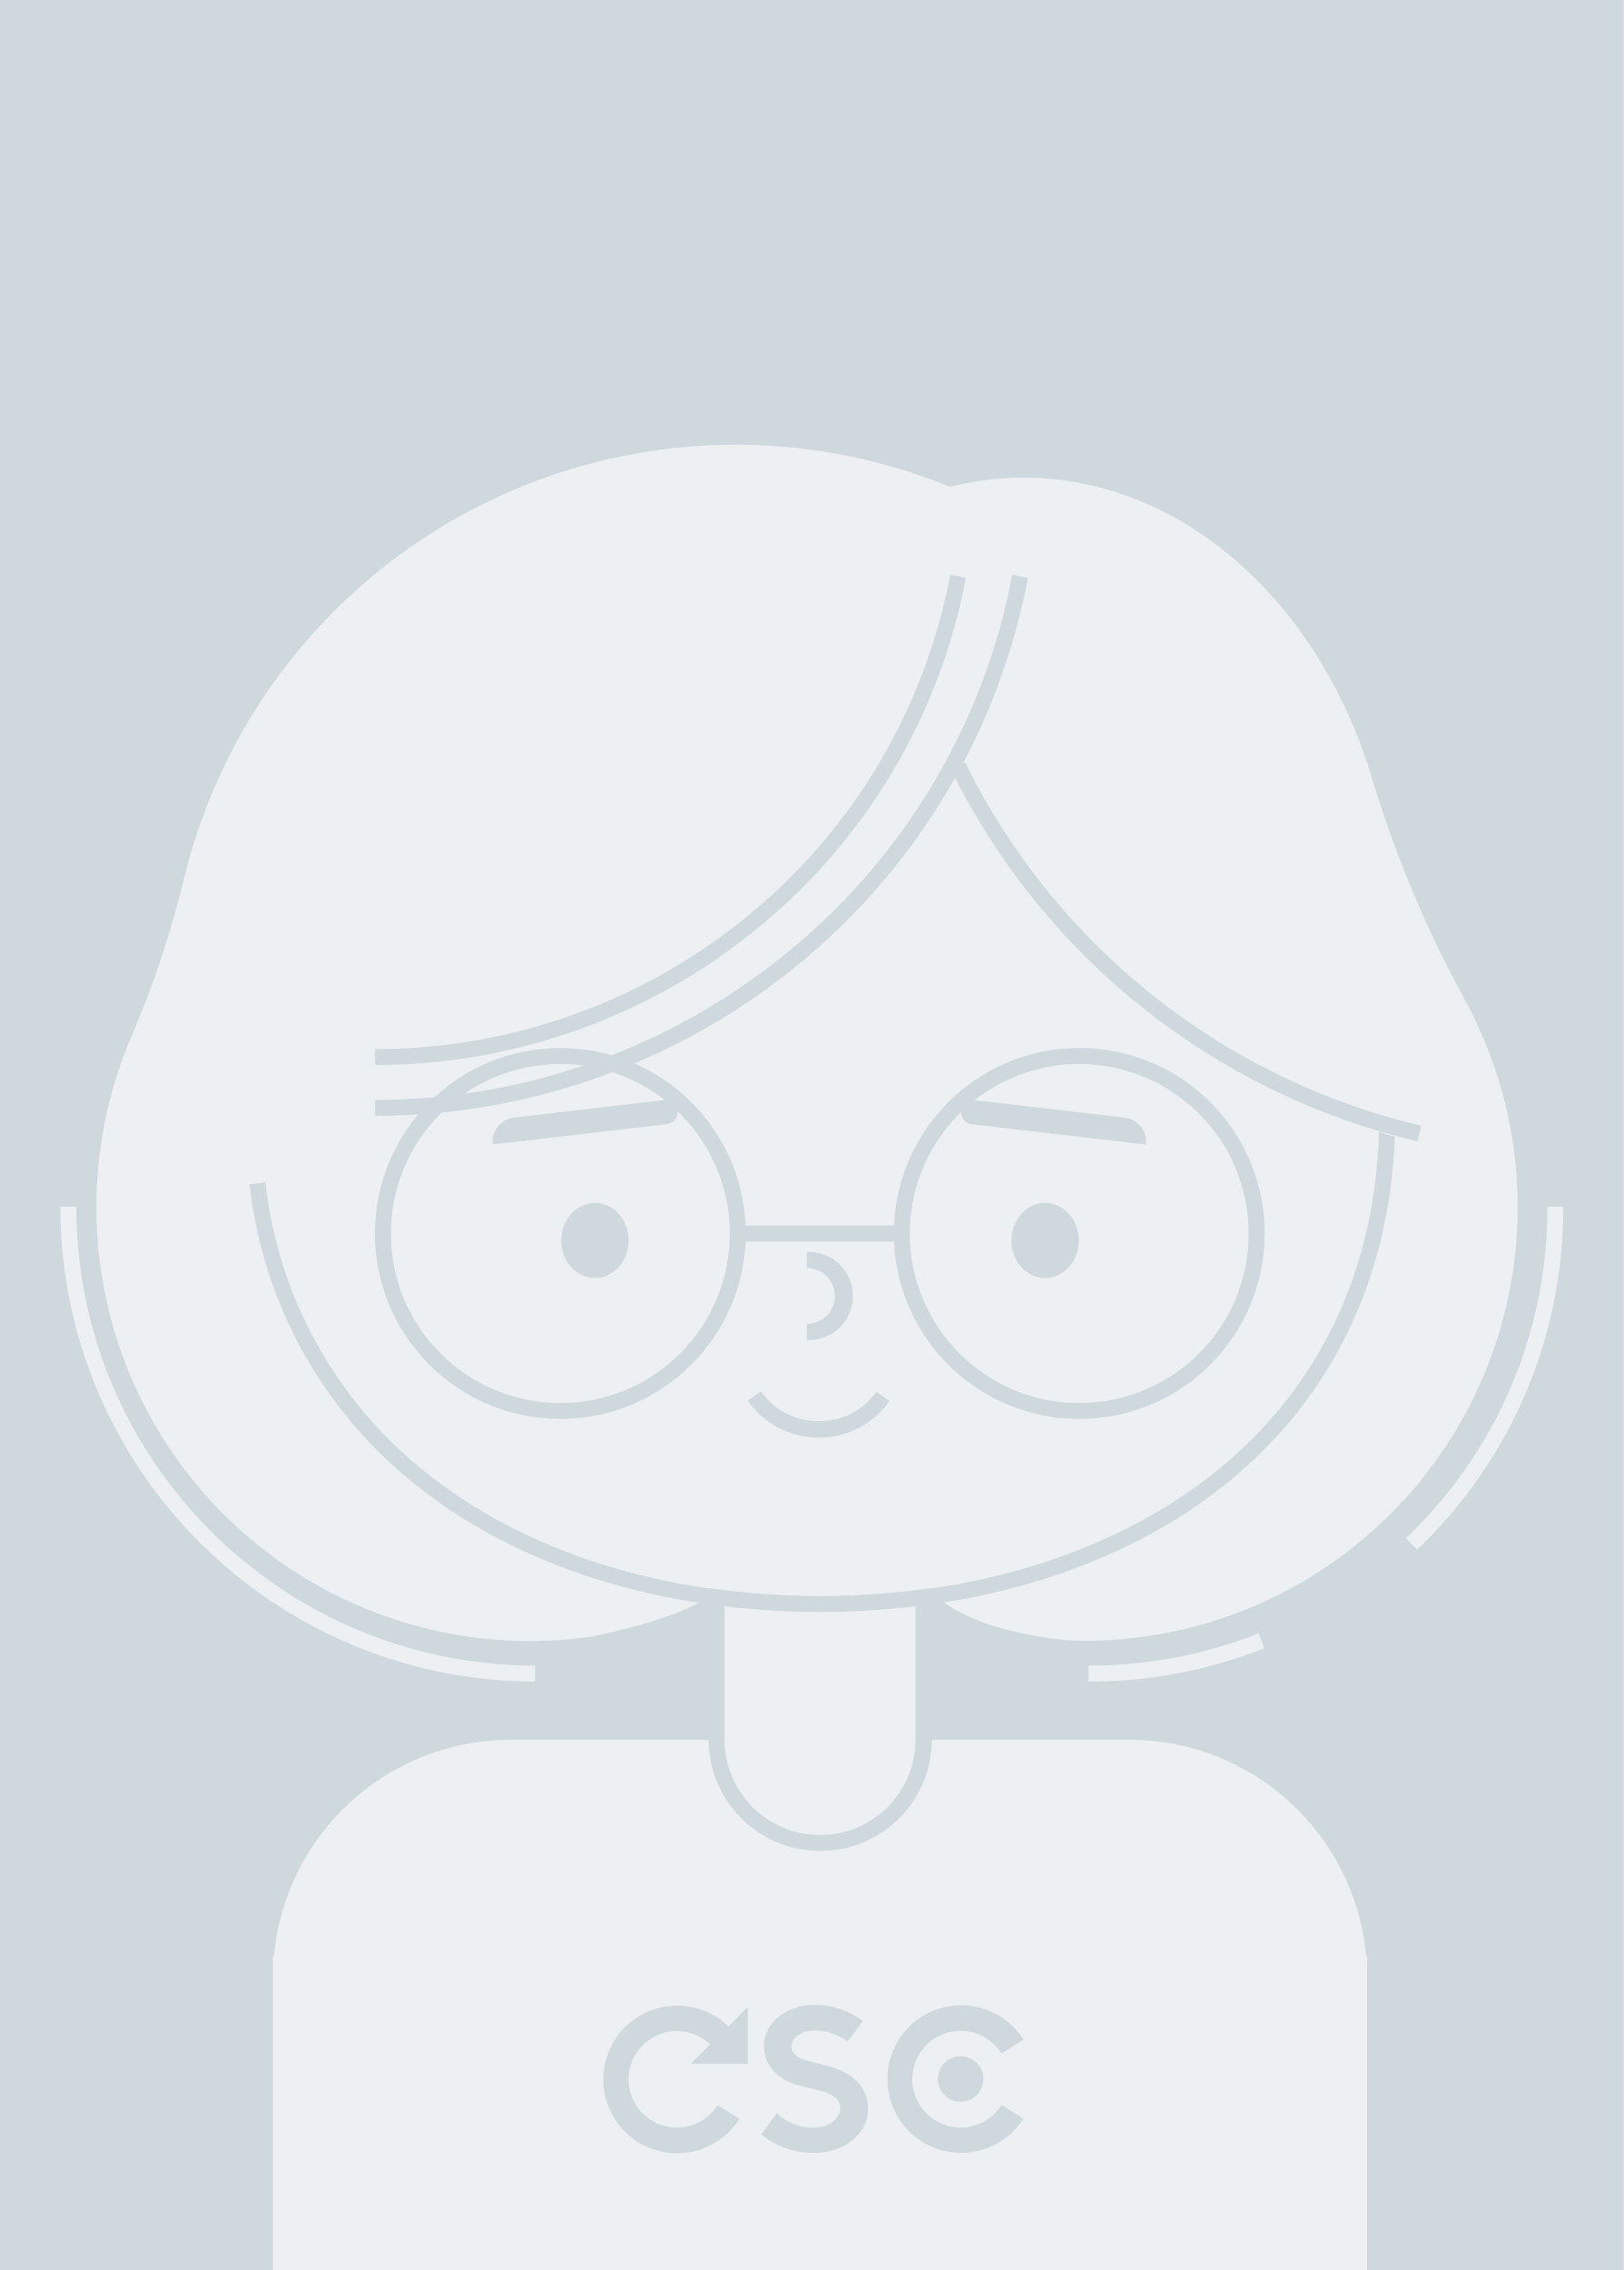
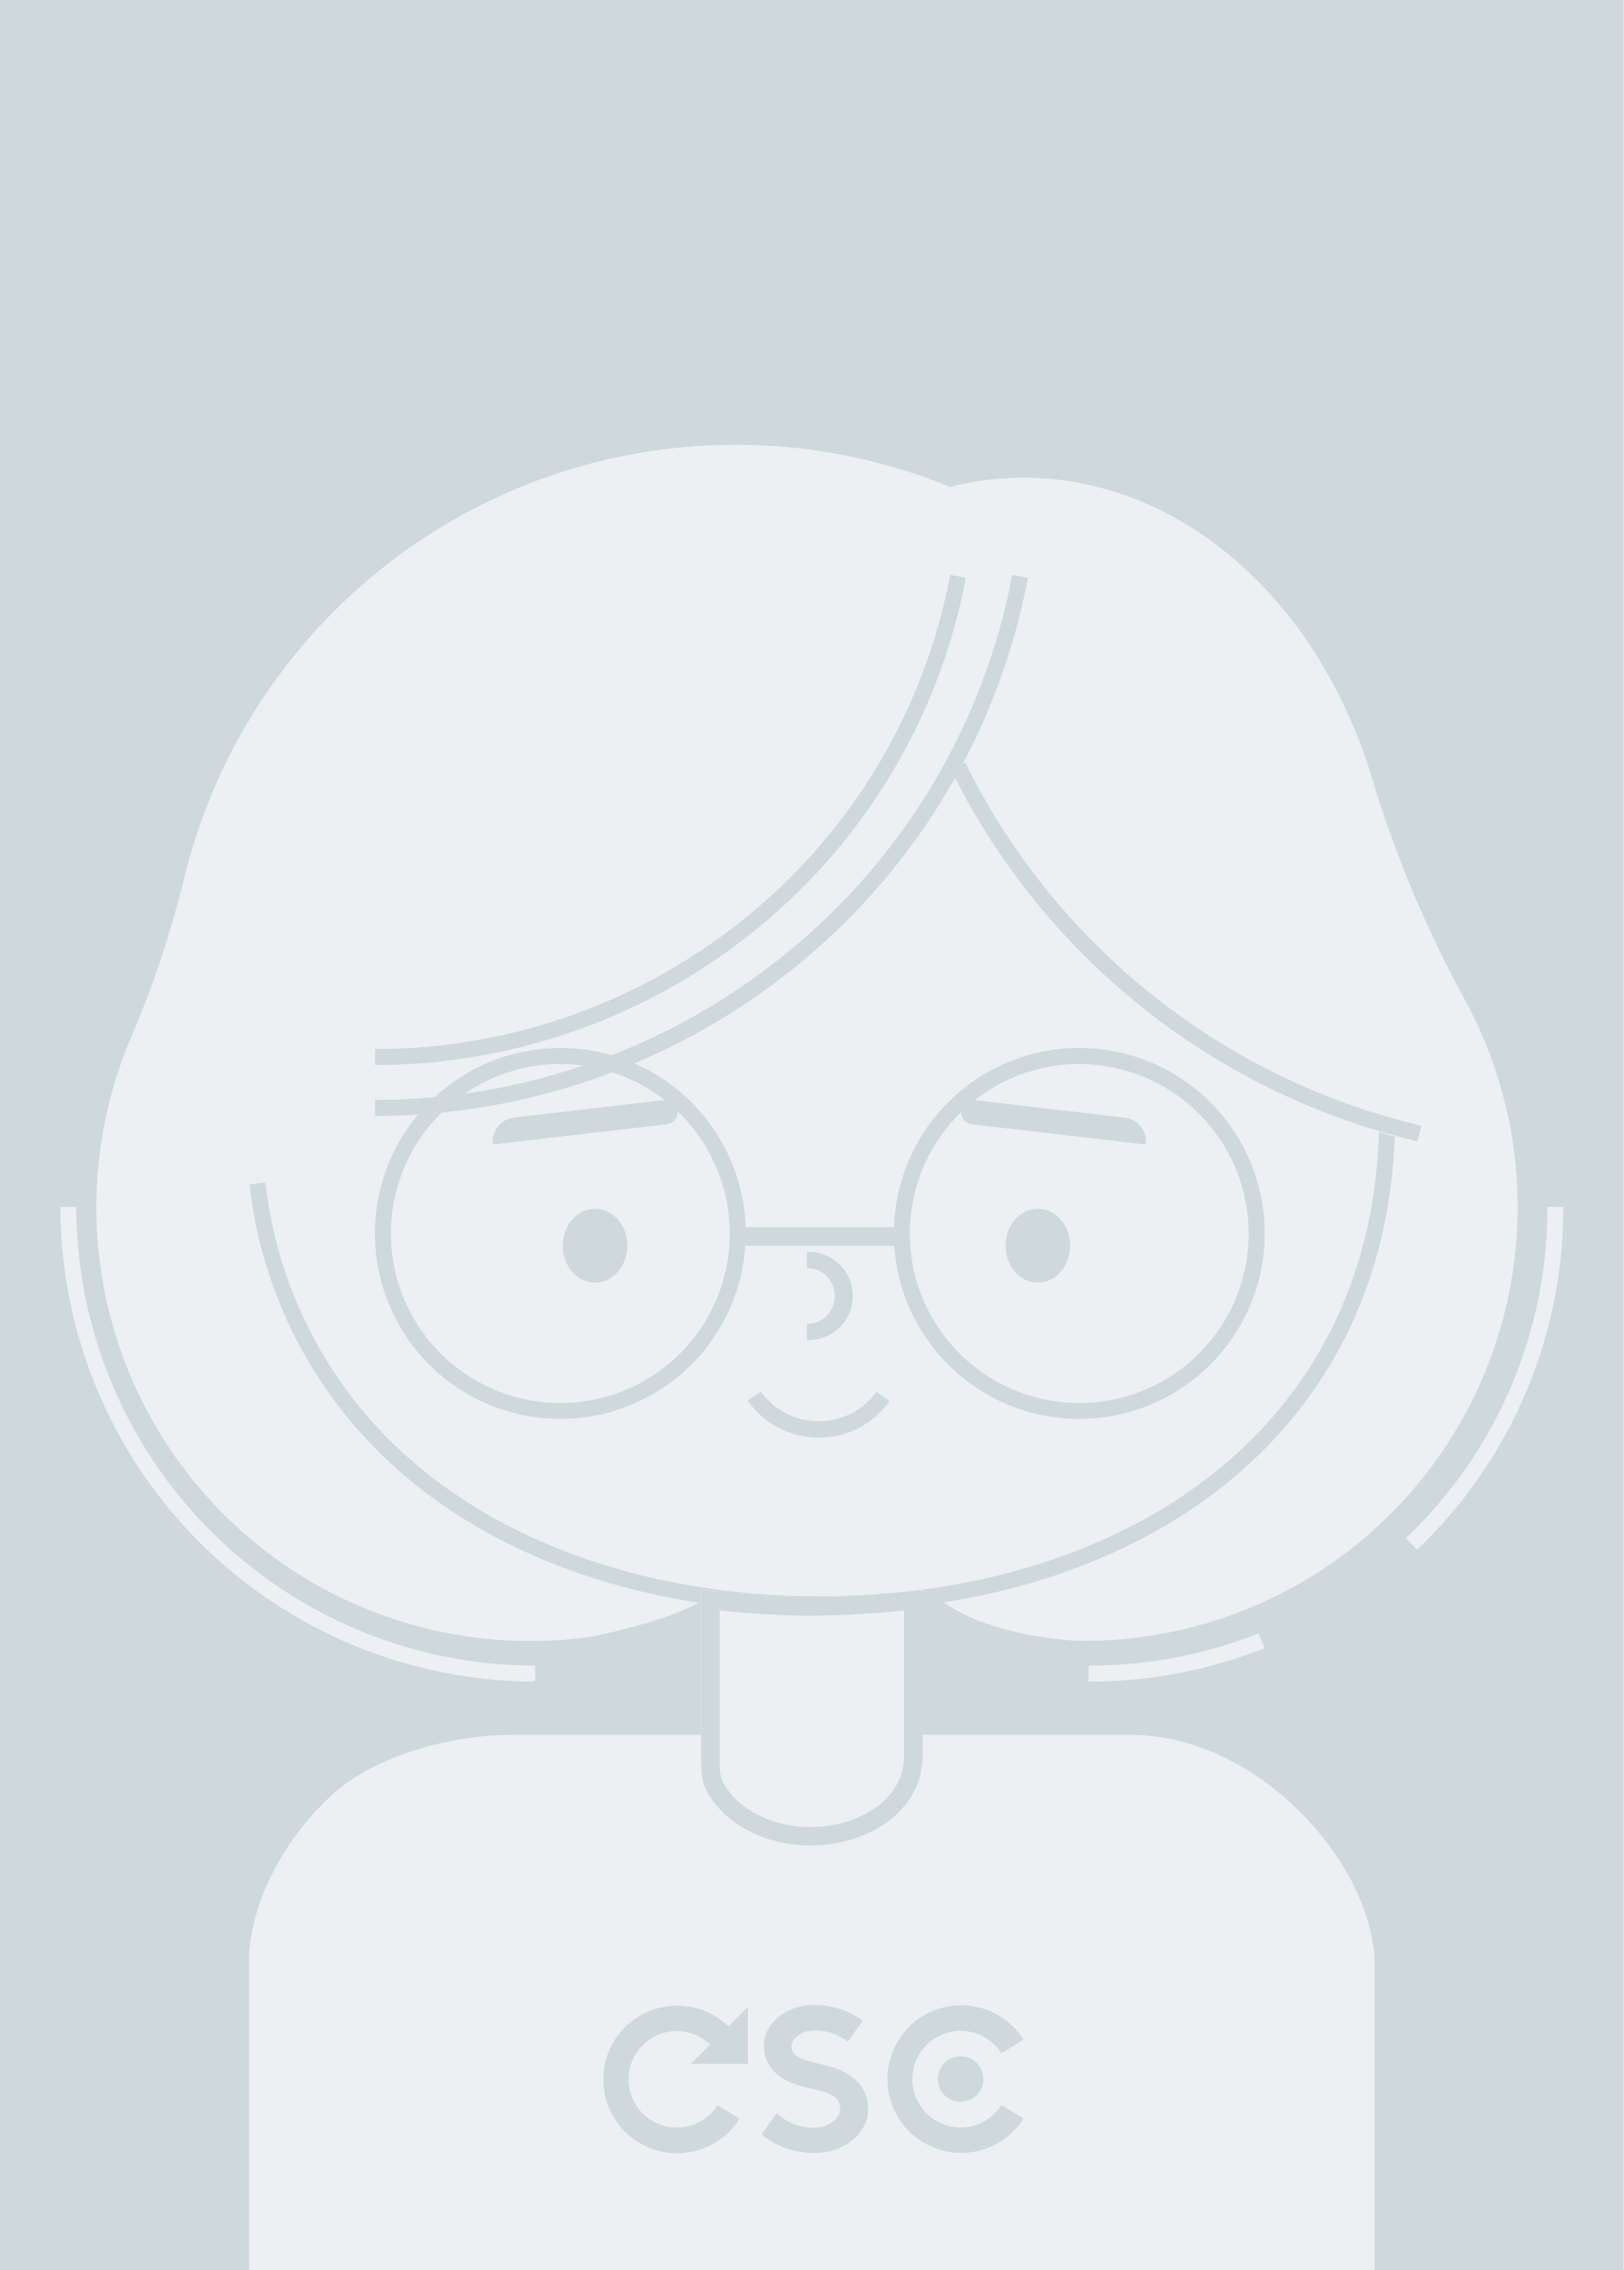
- <svg xmlns="http://www.w3.org/2000/svg" id="Layer_1" data-name="Layer 1" viewBox="0 0 176 246">
-   <defs>
-     <style>.cls-1,.cls-3{fill:#ced8dd;}.cls-2{fill:#ecf0f2;}.cls-3{fill-rule:evenodd;}</style>
-   </defs>
-   <rect class="cls-1" width="176" height="246" />
-   <path class="cls-2" d="M159,108.73a125.64,125.64,0,0,1-10.13-23.91c-5.62-19.28-20.52-33.06-38-33.06a32.9,32.9,0,0,0-7.89,1A61.51,61.51,0,0,0,20,95a108.27,108.27,0,0,1-5.71,17.22,47,47,0,0,0,50,65.12C70.5,176,74.54,174.6,76.88,173c-26.31-3.71-46.58-19.82-49.19-46.19a78.38,78.38,0,0,0,12.43,1,79.8,79.8,0,0,0,65.75-34.58,79.14,79.14,0,0,0,44.34,32.24c-2,27-22.3,43.56-48.81,47.47,4.49,3.94,13.31,4.88,16.07,4.88A47,47,0,0,0,159,108.73Z" />
-   <path class="cls-2" d="M148.2,246V212h-.11a25.78,25.78,0,0,0-25.67-23.46H100.1a11.21,11.21,0,0,1-11.21,11.18h0a11.21,11.21,0,0,1-11.21-11.18H55.36A25.79,25.79,0,0,0,29.69,212h-.11v34Z" />
-   <path class="cls-2" d="M150.39,120.93c0,34-27.53,52.9-61.5,52.9s-61.5-18.94-61.5-52.9a61.5,61.5,0,1,1,123,0Z" />
-   <path class="cls-1" d="M149.48,122.61c-.42,15.11-6.49,27.83-17.65,36.83C121,168.16,105.78,173,88.89,173S56.76,168.16,46,159.44a46.66,46.66,0,0,1-17.23-31.31l-1.72.22a48.39,48.39,0,0,0,17.86,32.44c11.12,9,26.75,13.9,44,13.9s32.92-4.94,44-13.9c11.45-9.24,17.73-22.23,18.28-37.65A4.82,4.82,0,0,1,149.48,122.61Z" />
-   <path class="cls-2" d="M88.89,173.83a85.57,85.57,0,0,1-11.21-.74v15.42a11.21,11.21,0,0,0,11.21,11.22h0a11.22,11.22,0,0,0,11.22-11.22V173.09A85.84,85.84,0,0,1,88.89,173.83Z" />
-   <path class="cls-1" d="M88.89,200.59a12.09,12.09,0,0,1-12.08-12.08v-16.4l1,.13a85.92,85.92,0,0,0,22.2,0l1-.13v16.4A12.09,12.09,0,0,1,88.89,200.59ZM78.54,174.07v14.44a10.35,10.35,0,1,0,20.7,0V174.07A87.4,87.4,0,0,1,78.54,174.07Z" />
-   <ellipse class="cls-1" cx="113.29" cy="134.43" rx="3.65" ry="4.07" />
-   <ellipse class="cls-1" cx="64.49" cy="134.43" rx="3.65" ry="4.07" />
-   <path class="cls-1" d="M54.5,120.23h19a0,0,0,0,1,0,0v0a2.63,2.63,0,0,1-2.63,2.63H54.5a1.32,1.32,0,0,1-1.32-1.32v0A1.32,1.32,0,0,1,54.5,120.23Z" transform="translate(140.33 234.95) rotate(173.36)" />
-   <path class="cls-1" d="M105.42,120.23h16.4a2.63,2.63,0,0,1,2.63,2.63v0a0,0,0,0,1,0,0h-19a1.32,1.32,0,0,1-1.32-1.32v0a1.32,1.32,0,0,1,1.32-1.32Z" transform="translate(14.81 -12.39) rotate(6.64)" />
-   <path class="cls-1" d="M60.75,153.77a20.1,20.1,0,1,1,20.09-20.09A20.12,20.12,0,0,1,60.75,153.77Zm0-38.46a18.37,18.37,0,1,0,18.36,18.37A18.39,18.39,0,0,0,60.75,115.31Z" />
-   <path class="cls-1" d="M117,153.77a20.1,20.1,0,1,1,20.09-20.09A20.11,20.11,0,0,1,117,153.77Zm0-38.46a18.37,18.37,0,1,0,18.36,18.37A18.39,18.39,0,0,0,117,115.31Z" />
-   <rect class="cls-1" x="79.98" y="132.81" width="17.48" height="1.73" />
-   <path class="cls-1" d="M87.46,145.21v-1.73a3,3,0,1,0,0-6.07v-1.73a4.77,4.77,0,1,1,0,9.53Z" />
-   <path class="cls-1" d="M88.73,155.79h0a9.33,9.33,0,0,1-7.68-4l1.42-1a7.61,7.61,0,0,0,6.26,3.22h0A7.62,7.62,0,0,0,95,150.84l1.42,1A9.35,9.35,0,0,1,88.73,155.79Z" />
-   <path class="cls-1" d="M40.66,120.93V119.2a70.61,70.61,0,0,0,45.07-16.3,69.44,69.44,0,0,0,24-40.61l1.7.32a71.21,71.21,0,0,1-24.54,41.62A72.36,72.36,0,0,1,40.66,120.93Z" />
-   <path class="cls-1" d="M40.66,115.42v-1.73A63.74,63.74,0,0,0,81.37,99,62.72,62.72,0,0,0,103,62.29l1.7.32A64.44,64.44,0,0,1,82.48,100.3,65.55,65.55,0,0,1,40.66,115.42Z" />
-   <path class="cls-1" d="M153.65,123.69a75.85,75.85,0,0,1-50.58-40.3l1.55-.76A74.13,74.13,0,0,0,154.05,122Z" />
-   <path class="cls-2" d="M58,182.23A51.51,51.51,0,0,1,6.54,130.78H8.27A49.77,49.77,0,0,0,58,180.5Z" />
-   <path class="cls-2" d="M153.6,167.94l-1.2-1.25a49.28,49.28,0,0,0,15.33-35.91h1.73A51,51,0,0,1,153.6,167.94Z" />
-   <path class="cls-2" d="M118,182.23V180.5A49.45,49.45,0,0,0,136.43,177l.64,1.61A51.15,51.15,0,0,1,118,182.23Z" />
-   <g id="CSC-min">
-     <path class="cls-3" d="M81.07,217.47v6.18l-6.19,0,2.1-2.09a5.23,5.23,0,1,0,.8,6.58l2.39,1.47a8,8,0,1,1-1.2-10Zm7.18,13.11A5.77,5.77,0,0,1,84.19,229l-1.65,2.31a8.84,8.84,0,0,0,5.71,2c3.19.06,5.91-2.13,5.85-4.79,0-2.5-1.92-4-4.29-4.61l-2.47-.64c-2.72-.78-1.5-3.22.91-3.22a5.59,5.59,0,0,1,3.64,1.21L93.52,219a8.62,8.62,0,0,0-5.27-1.72c-2.91-.06-5.51,2-5.44,4.44,0,2.15,1.54,3.67,3.79,4.27l2.63.67C92.41,227.52,91.11,230.58,88.25,230.58Zm20.31-8.06a5.24,5.24,0,1,0,0,5.6l2.39,1.47a8,8,0,1,1,0-8.56Zm-6.9,2.8a2.47,2.47,0,1,1,2.47,2.45A2.46,2.46,0,0,1,101.66,225.32Z" />
-   </g>
+ <svg xmlns="http://www.w3.org/2000/svg" width="176" height="246" viewBox="0 0 176 246" fill="none">
+   <rect width="176" height="246" fill="white" />
+   <path d="M176 0H0V246H176V0Z" fill="#CED8DD" />
+   <path d="M159 108.73C154.807 101.131 151.412 93.118 148.87 84.82C143.25 65.54 128.35 51.76 110.87 51.76C108.209 51.773 105.56 52.109 102.98 52.76C94.8 49.42 85.997 47.881 77.169 48.248C68.341 48.615 59.697 50.88 51.823 54.889C43.949 58.897 37.031 64.554 31.539 71.476C26.048 78.397 22.112 86.421 20 95C18.582 100.89 16.672 106.65 14.29 112.22C10.974 119.905 9.77 128.335 10.803 136.641C11.836 144.947 15.068 152.826 20.165 159.464C25.262 166.103 32.039 171.26 39.797 174.402C47.554 177.545 56.01 178.559 64.29 177.34C70.5 176 74.54 174.6 76.88 173C50.57 169.29 30.3 153.18 27.69 126.81C31.8 127.473 35.957 127.807 40.12 127.81C53.062 127.81 65.81 124.662 77.264 118.638C88.719 112.613 98.536 103.894 105.87 93.23C116.337 108.916 132.061 120.349 150.21 125.47C148.21 152.47 127.91 169.03 101.4 172.94C105.89 176.88 114.71 177.82 117.47 177.82C125.587 177.828 133.568 175.733 140.636 171.74C147.703 167.747 153.615 161.991 157.797 155.034C161.979 148.077 164.288 140.155 164.499 132.04C164.71 123.926 162.815 115.895 159 108.73V108.73Z" fill="#ECF0F2" />
+   <path d="M149 246V222V212C148.421 205.591 144.556 199.631 139.806 195.29C135.056 190.949 128.935 188.001 122.5 188H100H96.806H88.89H80.974H77.5H55.5C49.066 188.004 40.749 190.159 36 194.5C31.251 198.841 27.581 205.092 27 211.5V223V246H149Z" fill="#ECF0F2" />
+   <path d="M150.39 120.93C150.39 154.93 122.86 173.83 88.89 173.83C54.92 173.83 27.39 154.89 27.39 120.93C27.39 104.619 33.87 88.976 45.403 77.443C56.936 65.909 72.579 59.43 88.89 59.43C105.201 59.43 120.844 65.909 132.377 77.443C143.911 88.976 150.39 104.619 150.39 120.93V120.93Z" fill="#ECF0F2" />
+   <path d="M149.48 122.61C149.06 137.72 142.99 150.44 131.83 159.44C121 168.16 105.78 173 88.89 173C72 173 56.76 168.16 46 159.44C41.212 155.609 37.225 150.872 34.269 145.5C31.312 140.128 29.444 134.225 28.77 128.13L27.05 128.35C28.467 141.104 34.891 152.773 44.91 160.79C56.03 169.79 71.66 174.69 88.91 174.69C106.16 174.69 121.83 169.75 132.91 160.79C144.36 151.55 150.64 138.56 151.19 123.14C150.592 123.072 150.012 122.892 149.48 122.61V122.61Z" fill="#CED8DD" />
+   <path d="M87.88 173.094C83.791 173.093 80.055 172.734 76.001 172.311V190.351C75.999 191.618 75.965 192.873 76.579 194.043C77.193 195.214 78.094 196.277 79.229 197.174C80.365 198.07 81.714 198.78 83.198 199.265C84.682 199.75 86.273 200 87.88 200C91.126 200 94.24 198.984 96.535 197.174C98.83 195.365 100 192.91 100 190.351V172.311C95.942 172.734 91.973 173.093 87.88 173.094Z" fill="#ECF0F2" />
+   <path fill-rule="evenodd" clip-rule="evenodd" d="M87.88 173.094C84.471 173.093 81.308 172.844 78.001 172.516C77.341 172.45 76.675 172.382 76.001 172.311V190.351C76.001 190.412 76.001 190.472 76 190.533C75.998 191.738 75.995 192.928 76.579 194.043C77.193 195.214 78.094 196.277 79.229 197.174C80.365 198.07 81.714 198.78 83.198 199.265C84.682 199.75 86.273 200 87.88 200C91.126 200 94.24 198.984 96.535 197.174C98.83 195.365 100 192.91 100 190.351V172.311C99.331 172.381 98.665 172.449 98 172.514C94.631 172.843 91.299 173.093 87.88 173.094ZM98 174.523C94.668 174.846 91.324 175.093 87.881 175.094C84.447 175.093 81.263 174.847 78.001 174.526V190.354C77.999 191.751 78.01 192.465 78.35 193.114C78.822 194.013 79.532 194.865 80.468 195.603C81.405 196.342 82.541 196.947 83.819 197.364C85.097 197.782 86.478 198 87.88 198C90.73 198 93.394 197.104 95.297 195.603C97.139 194.151 98 192.264 98 190.351V174.523Z" fill="#CED8DD" />
+   <path d="M112.5 139C114.433 139 116 137.209 116 135C116 132.791 114.433 131 112.5 131C110.567 131 109 132.791 109 135C109 137.209 110.567 139 112.5 139Z" fill="#CED8DD" />
+   <path d="M64.5 139C66.433 139 68 137.209 68 135C68 132.791 66.433 131 64.5 131C62.567 131 61 132.791 61 135C61 137.209 62.567 139 64.5 139Z" fill="#CED8DD" />
+   <path d="M72.293 121.828L53.421 124.025C53.34 123.333 53.538 122.636 53.971 122.089C54.404 121.542 55.036 121.19 55.729 121.109L71.989 119.216C72.337 119.176 72.687 119.275 72.961 119.492C73.236 119.709 73.412 120.027 73.453 120.375V120.375C73.491 120.721 73.39 121.068 73.173 121.34C72.955 121.613 72.639 121.788 72.293 121.828V121.828Z" fill="#CED8DD" />
+   <path d="M105.621 119.223L121.911 121.12C122.603 121.2 123.236 121.553 123.669 122.1C124.102 122.647 124.3 123.343 124.219 124.036V124.036L105.346 121.839C104.999 121.799 104.681 121.622 104.464 121.347C104.247 121.073 104.147 120.723 104.188 120.375C104.228 120.028 104.405 119.71 104.68 119.493C104.954 119.276 105.304 119.176 105.652 119.217L105.621 119.223Z" fill="#CED8DD" />
+   <path d="M60.75 153.77C56.774 153.772 52.886 152.595 49.579 150.387C46.272 148.179 43.694 145.04 42.172 141.367C40.649 137.693 40.251 133.651 41.026 129.751C41.801 125.851 43.715 122.269 46.527 119.457C49.339 116.646 52.921 114.731 56.821 113.956C60.721 113.181 64.763 113.579 68.437 115.102C72.11 116.625 75.249 119.202 77.457 122.509C79.665 125.816 80.842 129.704 80.84 133.68C80.832 139.006 78.713 144.111 74.947 147.877C71.181 151.643 66.076 153.762 60.75 153.77ZM60.75 115.31C57.116 115.308 53.564 116.384 50.541 118.401C47.519 120.418 45.163 123.287 43.771 126.643C42.379 130 42.014 133.694 42.722 137.258C43.429 140.822 45.178 144.096 47.747 146.666C50.316 149.236 53.589 150.987 57.153 151.696C60.716 152.406 64.41 152.043 67.768 150.653C71.125 149.263 73.995 146.908 76.013 143.887C78.032 140.866 79.11 137.314 79.11 133.68C79.105 128.811 77.169 124.144 73.727 120.7C70.285 117.256 65.619 115.318 60.75 115.31Z" fill="#CED8DD" />
+   <path d="M117 153.77C113.024 153.772 109.136 152.595 105.829 150.387C102.522 148.179 99.945 145.04 98.422 141.367C96.899 137.693 96.501 133.651 97.276 129.751C98.051 125.851 99.966 122.269 102.777 119.457C105.589 116.646 109.171 114.731 113.071 113.956C116.971 113.181 121.013 113.579 124.687 115.102C128.36 116.625 131.499 119.202 133.707 122.509C135.915 125.816 137.092 129.704 137.09 133.68C137.085 139.007 134.966 144.114 131.2 147.88C127.433 151.646 122.327 153.765 117 153.77V153.77ZM117 115.31C113.366 115.308 109.814 116.384 106.791 118.401C103.769 120.418 101.413 123.287 100.021 126.643C98.629 130 98.264 133.694 98.972 137.258C99.68 140.822 101.428 144.096 103.997 146.666C106.566 149.236 109.839 150.987 113.403 151.696C116.966 152.406 120.66 152.043 124.018 150.653C127.375 149.263 130.244 146.908 132.263 143.887C134.282 140.866 135.36 137.314 135.36 133.68C135.355 128.811 133.419 124.144 129.977 120.7C126.536 117.256 121.869 115.318 117 115.31V115.31Z" fill="#CED8DD" />
+   <path d="M97 133H80V135H97V133Z" fill="#CED8DD" />
+   <path d="M87.46 145.21V143.48C88.265 143.48 89.037 143.16 89.606 142.591C90.175 142.022 90.495 141.25 90.495 140.445C90.495 139.64 90.175 138.868 89.606 138.299C89.037 137.73 88.265 137.41 87.46 137.41V135.68C88.104 135.651 88.748 135.752 89.351 135.978C89.955 136.204 90.507 136.55 90.973 136.996C91.439 137.441 91.811 137.976 92.064 138.569C92.318 139.162 92.448 139.8 92.448 140.445C92.448 141.09 92.318 141.728 92.064 142.321C91.811 142.914 91.439 143.449 90.973 143.894C90.507 144.34 89.955 144.686 89.351 144.912C88.748 145.138 88.104 145.24 87.46 145.21V145.21Z" fill="#CED8DD" />
+   <path d="M88.73 155.79C87.222 155.794 85.736 155.432 84.398 154.735C83.06 154.038 81.912 153.028 81.05 151.79L82.47 150.79C83.177 151.791 84.115 152.607 85.205 153.167C86.295 153.728 87.504 154.017 88.73 154.01V154.01C89.953 154.024 91.161 153.743 92.252 153.191C93.344 152.639 94.286 151.833 95 150.84L96.42 151.84C95.551 153.069 94.398 154.07 93.059 154.757C91.72 155.445 90.235 155.799 88.73 155.79V155.79Z" fill="#CED8DD" />
+   <path d="M40.66 120.93V119.2C57.124 119.187 73.067 113.422 85.73 102.9C98.224 92.579 106.714 78.213 109.73 62.29L111.43 62.61C108.35 78.919 99.67 93.641 86.89 104.23C73.901 115.02 57.547 120.928 40.66 120.93V120.93Z" fill="#CED8DD" />
+   <path d="M40.66 115.42V113.69C55.528 113.691 69.929 108.495 81.37 99C92.643 89.662 100.295 76.676 103 62.29L104.7 62.61C101.916 77.38 94.056 90.713 82.48 100.3C70.728 110.059 55.936 115.407 40.66 115.42V115.42Z" fill="#CED8DD" />
+   <path d="M153.65 123.69C142.77 121.115 132.594 116.168 123.85 109.201C115.105 102.234 108.01 93.42 103.07 83.39L104.62 82.63C109.449 92.429 116.384 101.04 124.93 107.846C133.475 114.652 143.419 119.485 154.05 122L153.65 123.69Z" fill="#CED8DD" />
+   <path d="M58 182.23C44.358 182.217 31.278 176.792 21.631 167.147C11.983 157.501 6.556 144.422 6.54 130.78H8.27C8.283 143.964 13.527 156.605 22.851 165.926C32.175 175.248 44.816 180.489 58 180.5V182.23Z" fill="#ECF0F2" />
+   <path d="M153.6 167.94L152.4 166.69C157.267 162.064 161.137 156.493 163.773 150.318C166.409 144.143 167.756 137.494 167.73 130.78H169.46C169.487 137.728 168.094 144.608 165.367 150.998C162.64 157.388 158.635 163.153 153.6 167.94Z" fill="#ECF0F2" />
+   <path d="M118 182.23V180.5C124.31 180.52 130.566 179.332 136.43 177L137.07 178.61C131.003 181.023 124.529 182.252 118 182.23Z" fill="#ECF0F2" />
+   <path fill-rule="evenodd" clip-rule="evenodd" d="M81.07 217.47V223.65H74.88L76.98 221.56C76.201 220.814 75.21 220.328 74.144 220.167C73.077 220.006 71.987 220.179 71.022 220.662C70.058 221.145 69.266 221.914 68.756 222.864C68.246 223.814 68.042 224.899 68.172 225.97C68.302 227.04 68.76 228.045 69.483 228.845C70.206 229.645 71.159 230.202 72.211 230.44C73.263 230.677 74.363 230.584 75.36 230.172C76.357 229.761 77.202 229.051 77.78 228.14L80.17 229.61C79.29 231.01 77.997 232.102 76.471 232.737C74.944 233.372 73.258 233.519 71.644 233.156C70.031 232.794 68.57 231.94 67.461 230.713C66.353 229.486 65.652 227.946 65.455 226.304C65.258 224.662 65.575 223 66.361 221.545C67.148 220.091 68.366 218.916 69.847 218.182C71.329 217.448 73.002 217.191 74.636 217.447C76.269 217.703 77.784 218.458 78.97 219.61L81.07 217.47ZM88.25 230.58C86.742 230.604 85.285 230.037 84.19 229L82.54 231.31C84.149 232.628 86.171 233.336 88.25 233.31C91.44 233.37 94.16 231.18 94.1 228.52C94.1 226.02 92.18 224.52 89.81 223.91L87.34 223.27C84.62 222.49 85.84 220.05 88.25 220.05C89.568 220.011 90.857 220.44 91.89 221.26L93.52 219C92.001 217.862 90.148 217.258 88.25 217.28C85.34 217.22 82.74 219.28 82.81 221.72C82.81 223.87 84.35 225.39 86.6 225.99L89.23 226.66C92.41 227.52 91.11 230.58 88.25 230.58V230.58ZM108.56 222.52C107.953 221.56 107.051 220.824 105.989 220.421C104.928 220.018 103.764 219.971 102.673 220.287C101.583 220.603 100.624 221.264 99.942 222.172C99.26 223.08 98.891 224.185 98.891 225.32C98.891 226.456 99.26 227.56 99.942 228.468C100.624 229.376 101.583 230.037 102.673 230.353C103.764 230.669 104.928 230.622 105.989 230.219C107.051 229.817 107.953 229.08 108.56 228.12L110.95 229.59C110.023 231.054 108.645 232.178 107.025 232.792C105.404 233.405 103.628 233.476 101.963 232.994C100.299 232.511 98.836 231.501 97.795 230.115C96.754 228.729 96.191 227.043 96.191 225.31C96.191 223.577 96.754 221.891 97.795 220.505C98.836 219.119 100.299 218.109 101.963 217.627C103.628 217.144 105.404 217.215 107.025 217.829C108.645 218.442 110.023 219.566 110.95 221.03L108.56 222.52ZM101.66 225.32C101.656 224.831 101.798 224.351 102.067 223.942C102.336 223.534 102.72 223.214 103.171 223.024C103.622 222.834 104.119 222.782 104.6 222.875C105.08 222.968 105.522 223.202 105.869 223.546C106.217 223.891 106.454 224.331 106.551 224.811C106.648 225.29 106.6 225.788 106.414 226.241C106.228 226.693 105.911 227.08 105.504 227.352C105.098 227.625 104.619 227.77 104.13 227.77C103.807 227.771 103.487 227.709 103.188 227.587C102.889 227.464 102.617 227.284 102.388 227.057C102.158 226.829 101.976 226.559 101.851 226.261C101.726 225.963 101.661 225.643 101.66 225.32V225.32Z" fill="#CED8DD" />
</svg>
